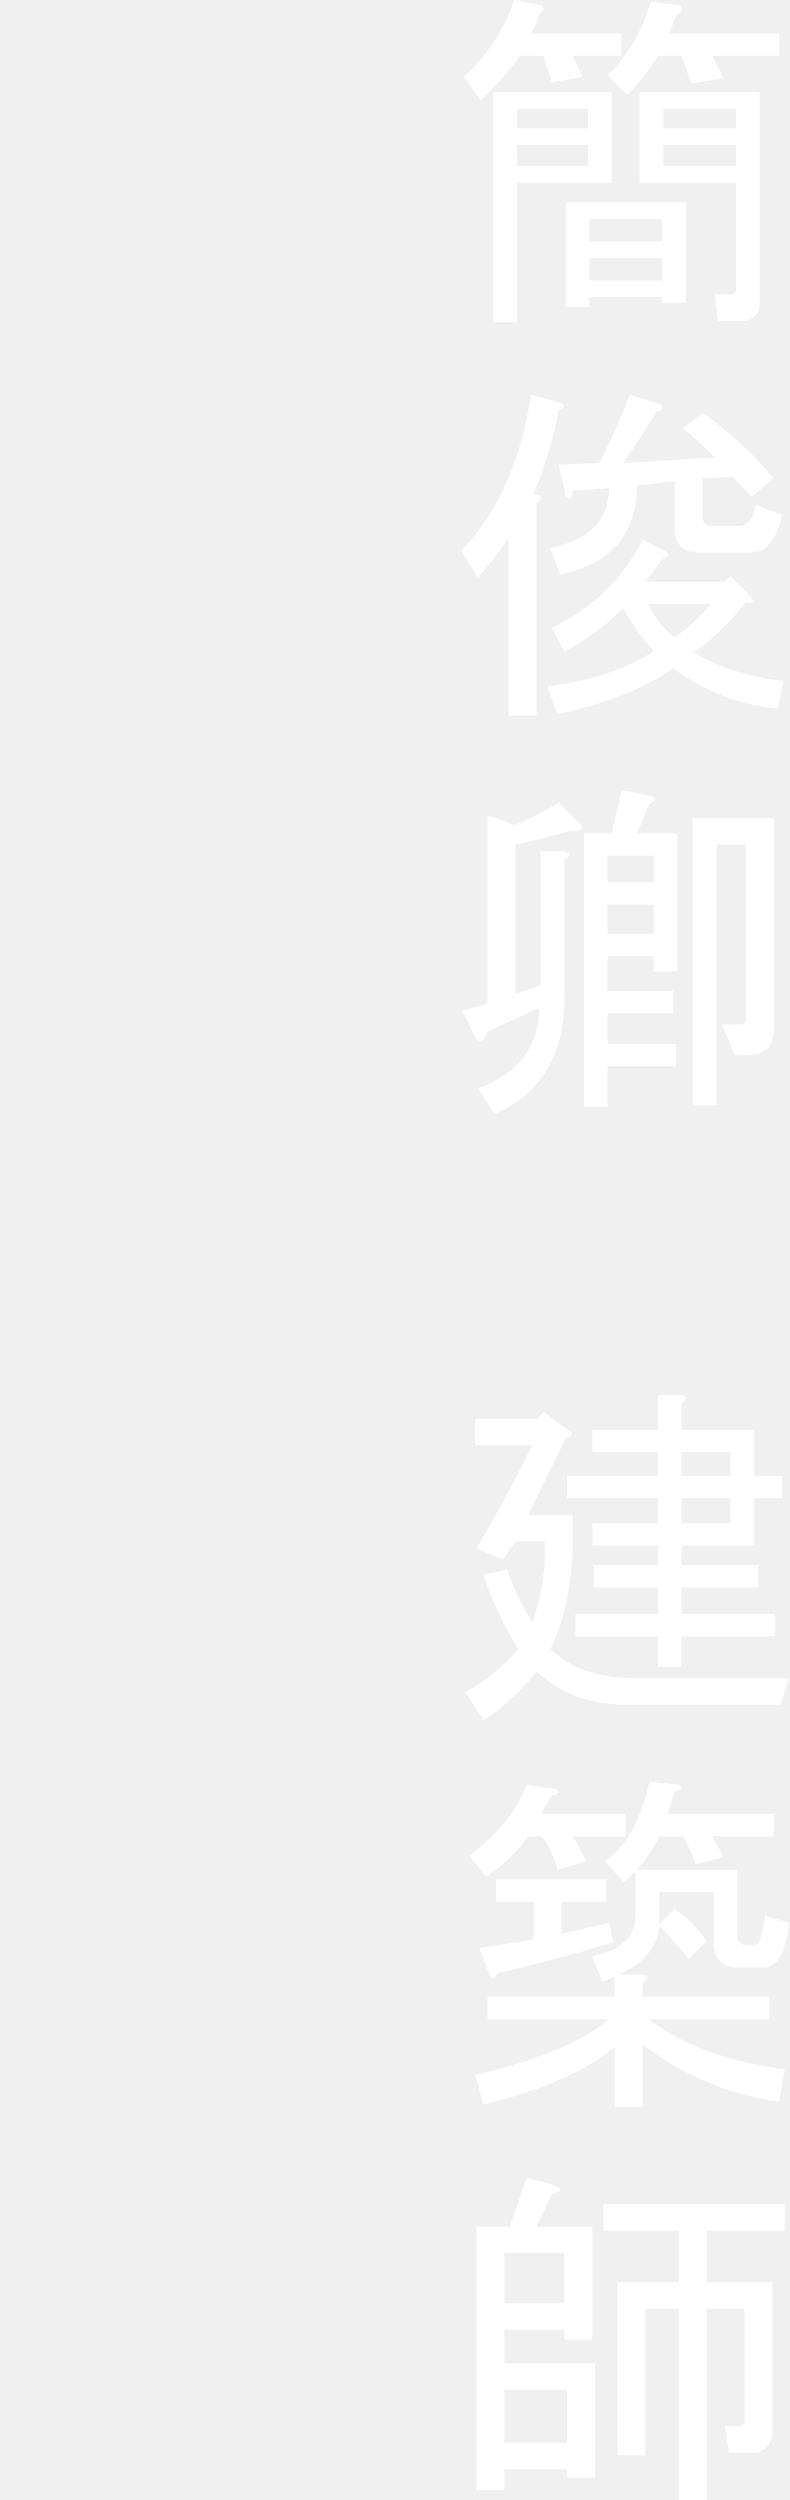
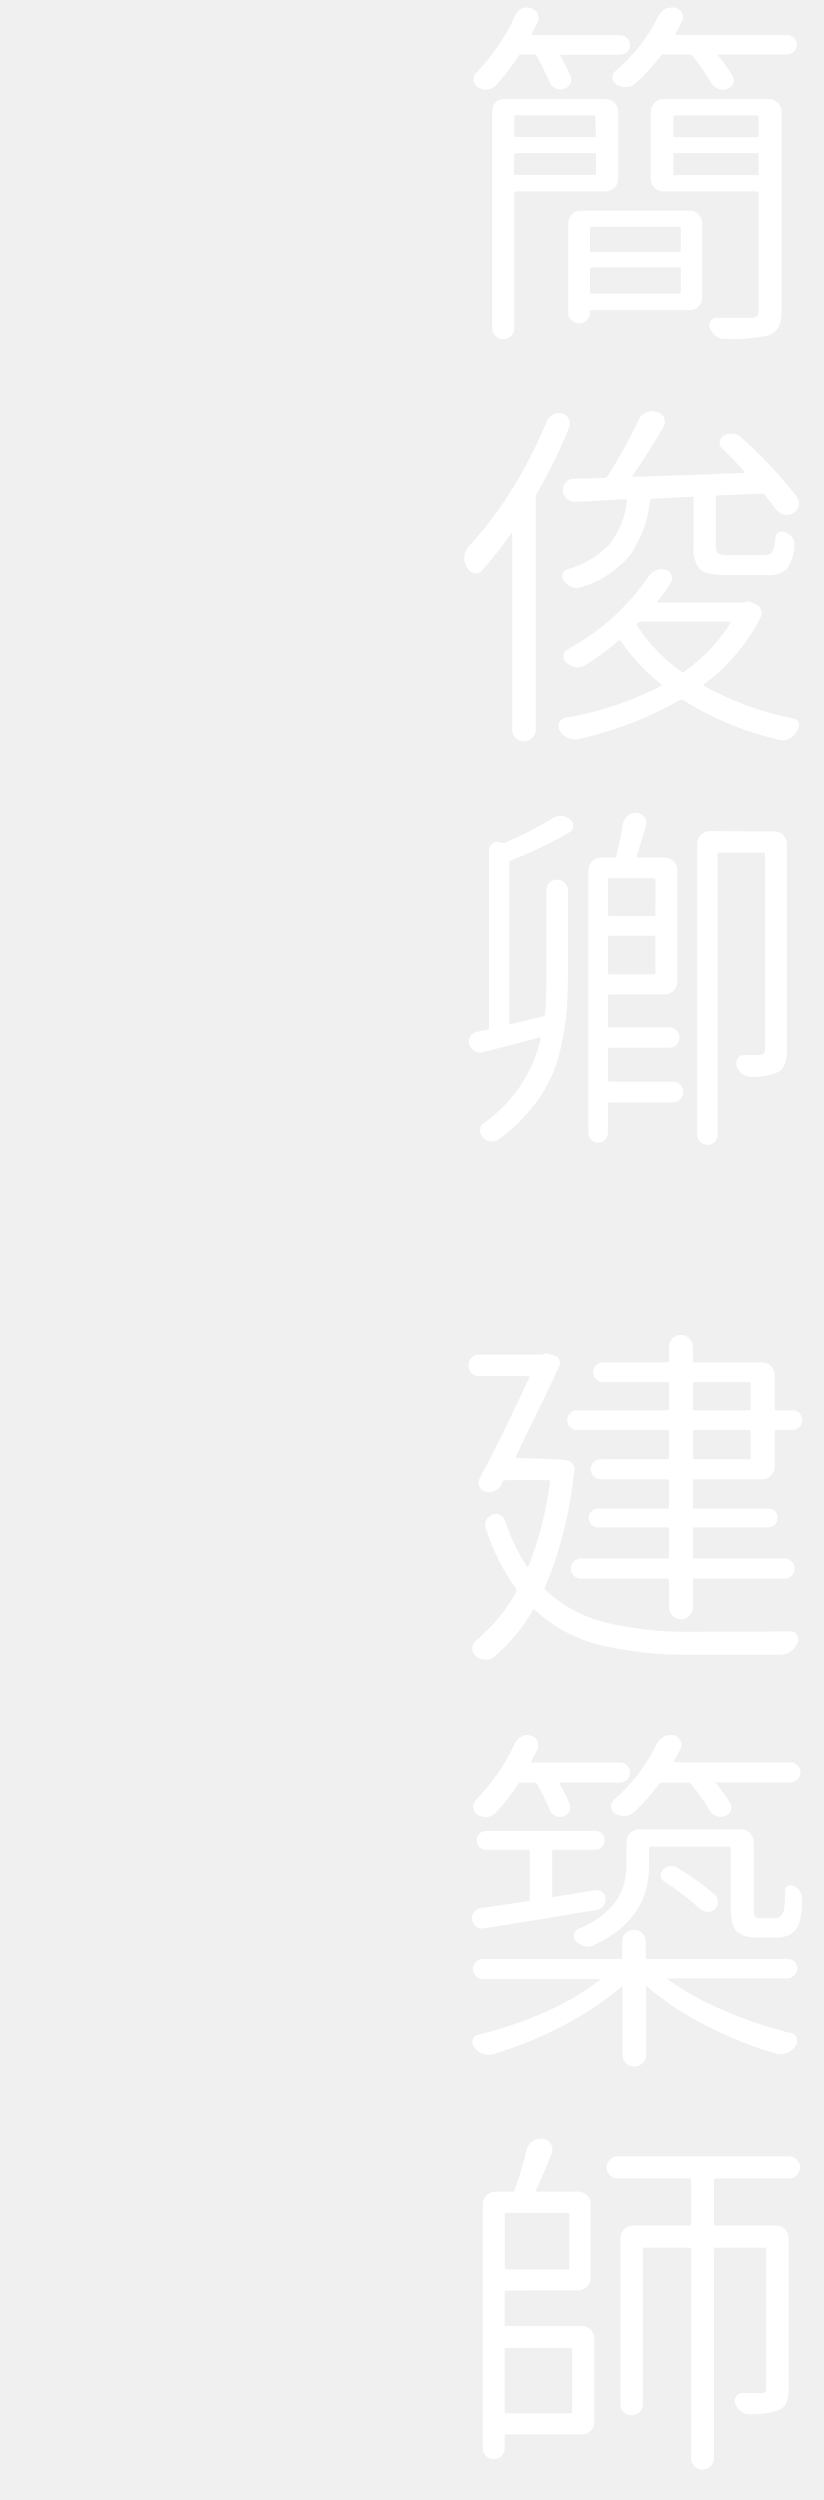
- <svg xmlns="http://www.w3.org/2000/svg" width="106.02" height="335.925" viewBox="0 0 106.02 335.925">
-   <g id="Group_305" data-name="Group 305" transform="translate(162 -2300.717)">
-     <g id="Group_303" data-name="Group 303" transform="translate(-947)">
-       <g id="Group_64" data-name="Group 64" transform="translate(-943)">
-         <g id="Group_63" data-name="Group 63">
-           <path id="Path_123" data-name="Path 123" d="M1799.333,2305.217h12.187v3h-6.562l1.312,2.812-4.125.75-1.125-3.562h-3.187a37.583,37.583,0,0,1-5.25,6l-2.25-3.188a23.926,23.926,0,0,0,6.75-10.312l3.75.75q.563.563-.375,1.125A7.534,7.534,0,0,1,1799.333,2305.217Zm-1.875,20.062v18.75h-3.188v-30.937h15.938v12.187Zm0-7.312h9.562v-2.625h-9.562Zm0,5.062h9.562v-2.812h-9.562Zm6.562,18.938V2327.9h16.125v13.5h-3.187v-.75h-9.75v1.313Zm3.188-8.813h9.75v-3h-9.75Zm0,5.25h9.75v-3h-9.75Zm25.5-33.187v3h-9l1.5,3-4.313.75-1.312-3.75H1816.4a27.254,27.254,0,0,1-4.125,5.25l-2.625-2.625a22.792,22.792,0,0,0,5.813-9.938l3.937.563q.747.563-.562,1.312c-.252.75-.563,1.565-.938,2.438Zm-18.75,20.062v-12.187h16.125v28.125a2.321,2.321,0,0,1-2.625,2.625h-3l-.375-3.563h2.062a.665.665,0,0,0,.75-.75v-14.25h-12.937Zm3.187-7.312h9.75v-2.625h-9.75Zm0,5.062h9.75v-2.812h-9.75Z" fill="#fff" />
-           <path id="Path_124" data-name="Path 124" d="M1803.458,2354.877c.5.375.375.688-.375.937a56.721,56.721,0,0,1-3.375,11.25l.75.188q.563.563-.375,1.125v28.5h-3.75v-23.813a48.331,48.331,0,0,1-4.125,5.25l-2.25-3.562q7.5-7.875,9.375-21Zm21.937,24,.75-.75,2.438,2.437q1.31,1.314-.375,1.125a39.368,39.368,0,0,1-6.938,6.75,29.43,29.43,0,0,0,12,3.75l-.75,3.75a27.54,27.54,0,0,1-14.062-5.437q-5.44,3.938-15.563,6.187l-1.312-3.75q8.811-1.125,14.25-4.687a39.992,39.992,0,0,1-4.125-5.813,30.641,30.641,0,0,1-7.875,5.813l-1.688-3.188a25.441,25.441,0,0,0,12.188-11.812l3,1.5c.75.5.685.814-.188.937l-2.437,3.188Zm3.563-11.438q-1.125-1.125-2.438-2.625l-4.125.188v5.062q0,1.314,1.125,1.313h3.75q1.872,0,2.25-2.813l3.563,1.313q-1.125,5.063-4.125,5.062h-7.125q-3.19,0-3.188-3.375v-6.187l-5.062.562q0,9.751-10.313,12l-1.312-3.562q7.875-1.687,7.875-8.063l-4.875.375q-.189,1.5-.938.75l-.937-4.312,5.437-.188a94.683,94.683,0,0,0,4.125-9.187l4.125,1.312q.747.751-.562.938-1.5,2.628-4.5,6.937l12.375-.75q-2.065-2.061-4.313-3.937l2.625-2.063a48.442,48.442,0,0,1,9.563,8.813Zm-5.438,14.438h-8.437a12.478,12.478,0,0,0,3.562,4.5A27.3,27.3,0,0,0,1823.52,2381.877Z" fill="#fff" />
-           <path id="Path_125" data-name="Path 125" d="M1805.9,2411.379q.936,1.125-1.312.937a70.547,70.547,0,0,1-7.313,1.875v20.063l3.375-1.125v-18h3q1.5.189.188,1.125v18.375q0,11.813-9.375,15.75l-2.25-3.375q8.249-3.186,8.25-10.875l-6.938,3.187q-.751,2.25-1.687.75l-1.688-3.562,3.375-.938v-25.312l3.563,1.312a33.5,33.5,0,0,0,6-3Zm9.375-3.75q1.5.378,0,1.125l-1.687,3.937h5.437v18.563h-3.187v-2.063h-6.188v4.688h8.813v3h-8.813V2441h9.188v3h-9.188v5.437h-3.187v-36.75h3.75l1.312-5.812Zm-5.625,11.625h6.188v-3.563h-6.188Zm0,6.937h6.188v-3.937h-6.188Zm22.313-15.562v28.312q0,3.564-3.375,3.563h-1.875l-1.688-4.125h2.438a.663.663,0,0,0,.75-.75v-23.438h-3.938v35.063h-3.187v-38.625Z" fill="#fff" />
-           <path id="Path_126" data-name="Path 126" d="M1834.02,2526.215l-1.125,3.562H1812.27q-7.5,0-12.187-4.5a26.285,26.285,0,0,1-7.125,6.563l-2.438-3.75a23.917,23.917,0,0,0,7.125-5.813,44.872,44.872,0,0,1-4.687-9.937l3.187-.75a35.1,35.1,0,0,0,3.375,7.125,27.015,27.015,0,0,0,1.688-9.188v-1.687h-3.938l-1.687,2.437-3.563-1.5q4.122-6.935,7.5-13.875h-7.687v-3.562h8.437l.75-.938,3.75,2.813q.374.378-.75.75l-5.062,10.312h6v2.813q0,9.189-3,15.187,3.749,3.938,11.812,3.938Zm-17.625-27.188v-3.187h-8.812v-3h8.812v-4.688h3q1.5.189.188,1.125v3.563h9.75v6.187h3.75v3h-3.75v6.375h-9.75v2.625H1829.9v3h-10.312v3.563h12.562v3h-12.562v4.125H1816.4v-4.125h-11.062v-3H1816.4v-3.563h-8.625v-3h8.625V2508.4h-8.812v-3h8.812v-3.375h-12.187v-3Zm9.75-3.187h-6.562v3.187h6.562Zm0,6.187h-6.562v3.375h6.562Z" fill="#fff" />
-           <path id="Path_127" data-name="Path 127" d="M1791.083,2550.092q5.81-4.5,7.687-9.563l3.75.563c.873.252.75.562-.375.937l-1.5,2.438h11.438v3h-7.125a14.239,14.239,0,0,1,1.687,3.375l-3.75,1.125a12.319,12.319,0,0,0-2.062-4.5h-1.875a21.168,21.168,0,0,1-5.625,5.437Zm41.625,33a37.985,37.985,0,0,1-18.375-7.688v8.438h-3.75v-8.063q-6.187,5.063-17.625,7.688l-1.125-3.938q12.749-3,18-7.5H1793.52v-3h17.063V2566.4l-1.688.563-1.312-3.375q5.81-1.125,5.812-5.625v-5.813l-1.5,1.5-2.625-2.812q4.311-3,6-10.688l3.938.375q.747.751-.563.938l-.937,3h14.25v3h-8.25q.747,1.314,1.5,2.812l-3.75.938a16.594,16.594,0,0,0-1.688-3.75h-3.187a20.093,20.093,0,0,1-3,4.5h13.5v8.812a1.159,1.159,0,0,0,1.312,1.313h.938q.747,0,1.125-1.875l.375-2.063,3.187.938q-.562,6-3.562,6h-3.188q-3.375,0-3.375-3.375v-6.75h-7.312v4.312l2.062-2.062a17.663,17.663,0,0,1,4.313,4.312l-2.438,2.438a51.5,51.5,0,0,0-3.937-4.5q-.378,4.315-5.438,6.562h3q1.5.189.188,1.125v1.875H1831.4v3h-16.312q6.935,5.251,18.375,6.75Zm-23.25-26.813h-6v4.313l6.375-1.5.562,2.625q-8.064,2.439-15.562,4.125-.751,1.5-1.125,0l-1.313-3.375,7.313-1.125v-5.063h-5.063v-3h14.813Z" fill="#fff" />
-           <path id="Path_128" data-name="Path 128" d="M1796.52,2599.892l2.25-6.563,3.375.938q2.25.751,0,1.312l-2.062,4.313h7.5v15.187h-3.75v-1.312h-8.063v4.5h12.188v15.375h-3.75v-1.125h-8.438v2.812h-3.75v-35.437Zm7.313,3.562h-8.063v6.75h8.063Zm-8.063,18.375v7.125h8.438v-7.125Zm13.313-21.375v-3.562h24.375v3.562h-10.5v6.938h8.812v19.875a2.652,2.652,0,0,1-3,3h-2.812l-.563-3.563h1.875a.663.663,0,0,0,.75-.75v-15h-5.062v25.688h-3.75v-25.688h-4.5v19.688h-3.75v-23.25h8.25v-6.938Z" fill="#fff" />
-         </g>
-       </g>
-       <rect id="Rectangle_159" data-name="Rectangle 159" width="44" height="110" transform="translate(785 2301)" fill="none" />
+ <svg xmlns="http://www.w3.org/2000/svg" viewBox="0 0 108 328">
+   <defs>
+     <style>.cls-1{fill:#fff;}.cls-2{fill:none;}</style>
+   </defs>
+   <g id="圖層_2" data-name="圖層 2">
+     <g id="圖層_1-2" data-name="圖層 1">
+       <path class="cls-1" d="M70.43,7.34a.36.36,0,0,0-.33-.19H68.36a.34.34,0,0,0-.32.19,35.1,35.1,0,0,1-3,3.89,1.78,1.78,0,0,1-1.15.52,1.92,1.92,0,0,1-1.24-.33,1.19,1.19,0,0,1-.52-1,1.26,1.26,0,0,1,.33-.85A26.13,26.13,0,0,0,67.61,2a1.84,1.84,0,0,1,.85-.89A1.72,1.72,0,0,1,69.21,1a1.35,1.35,0,0,1,.47.09,1.2,1.2,0,0,1,.86.7,1.35,1.35,0,0,1,0,1.13c-.25.53-.52,1-.8,1.5-.06.12,0,.19.14.19H81.35a1.28,1.28,0,0,1,.91.37,1.25,1.25,0,0,1,0,1.83,1.28,1.28,0,0,1-.91.37H73.66c-.16,0-.2.07-.14.19a19.81,19.81,0,0,1,1.31,2.53,1.24,1.24,0,0,1,0,1.08,1.29,1.29,0,0,1-.84.68,1.57,1.57,0,0,1-1.13-.09,1.51,1.51,0,0,1-.77-.82C71.63,9.69,71.08,8.56,70.43,7.34ZM81.11,23.47a1.58,1.58,0,0,1-.49,1.15,1.65,1.65,0,0,1-1.19.49H67.71a.21.21,0,0,0-.24.23V43.06a1.43,1.43,0,0,1-.42,1,1.43,1.43,0,0,1-2.06,0,1.43,1.43,0,0,1-.42-1V14.65A1.64,1.64,0,0,1,65,13.46,1.53,1.53,0,0,1,66.21,13H79.43a1.67,1.67,0,0,1,1.68,1.68Zm-3-8.11c0-.16-.06-.24-.19-.24H67.71a.21.21,0,0,0-.24.24v2.39a.21.21,0,0,0,.24.23H78c.13,0,.19-.08.19-.23Zm-10.69,7.4c0,.13.08.19.24.19H78a.17.17,0,0,0,.19-.19V20.28a.17.17,0,0,0-.19-.19H67.71c-.16,0-.24.06-.24.19Zm23.07,4.88a1.55,1.55,0,0,1,1.17.49,1.69,1.69,0,0,1,.47,1.2V39a1.69,1.69,0,0,1-.47,1.2,1.55,1.55,0,0,1-1.17.49H77.6a.17.17,0,0,0-.19.19V41a1.43,1.43,0,1,1-2.86,0V29.33a1.69,1.69,0,0,1,.47-1.2,1.53,1.53,0,0,1,1.17-.49ZM89.32,30c0-.16-.07-.24-.19-.24H77.65a.21.21,0,0,0-.24.24v2.86c0,.12.08.19.24.19H89.13a.17.17,0,0,0,.19-.19Zm-11.91,8.3a.21.21,0,0,0,.24.23H89.13c.12,0,.19-.08.19-.23v-3c0-.15-.07-.23-.19-.23H77.65a.21.21,0,0,0-.24.23ZM88.61,4.39c-.06.12,0,.19.1.19h14.53a1.28,1.28,0,0,1,.91.37,1.25,1.25,0,0,1,0,1.83,1.28,1.28,0,0,1-.91.37H94.33c-.15,0-.18.07-.09.19a23.51,23.51,0,0,1,1.87,2.58,1.24,1.24,0,0,1-.7,1.78,1.82,1.82,0,0,1-.56.09,1.57,1.57,0,0,1-.66-.14,1.84,1.84,0,0,1-.89-.79,24.88,24.88,0,0,0-2.44-3.52.44.44,0,0,0-.37-.19H87a.41.41,0,0,0-.32.19,26.63,26.63,0,0,1-3.24,3.56,1.9,1.9,0,0,1-1.22.52,2.18,2.18,0,0,1-1.31-.33,1.06,1.06,0,0,1-.14-1.78,22.24,22.24,0,0,0,5.62-7.22,2.36,2.36,0,0,1,.94-.94A1.84,1.84,0,0,1,88.1,1a2.56,2.56,0,0,1,.47,0,1.3,1.3,0,0,1,.89.71,1.17,1.17,0,0,1,0,1.12C89.24,3.28,89,3.79,88.61,4.39ZM100.85,13a1.59,1.59,0,0,1,1.19.49,1.63,1.63,0,0,1,.5,1.19V40.76a4.77,4.77,0,0,1-.4,2.16A2.48,2.48,0,0,1,100.8,44a20.59,20.59,0,0,1-5.53.47H95a1.76,1.76,0,0,1-1.13-.42,2.48,2.48,0,0,1-.75-1,1,1,0,0,1,.1-.94A.9.9,0,0,1,94,41.7h4.55a1.08,1.08,0,0,0,.77-.21,1,1,0,0,0,.22-.73V25.34c0-.15-.07-.23-.19-.23H87.07a1.67,1.67,0,0,1-1.2-.49,1.58,1.58,0,0,1-.49-1.15V14.65A1.67,1.67,0,0,1,87.07,13Zm-1.31,2.39c0-.16-.07-.24-.19-.24H88.52c-.12,0-.19.08-.19.24v2.39c0,.15.07.23.19.23H99.35c.12,0,.19-.08.19-.23Zm-11.21,7.4a.17.17,0,0,0,.19.19H99.35a.17.17,0,0,0,.19-.19V20.28a.17.17,0,0,0-.19-.19H88.52a.17.17,0,0,0-.19.19Z" />
+       <path class="cls-1" d="M71.74,55.27a1.56,1.56,0,0,1,.8-.89,1.61,1.61,0,0,1,.75-.19,1.8,1.8,0,0,1,.46.05,1.41,1.41,0,0,1,.9.75,1.3,1.3,0,0,1,0,1.12,67,67,0,0,1-4.26,8.72.74.74,0,0,0-.1.37V95.72a1.43,1.43,0,0,1-.47,1.1,1.53,1.53,0,0,1-1.1.45,1.47,1.47,0,0,1-1.08-.45,1.52,1.52,0,0,1-.44-1.1V70c0-.06,0-.09,0-.09a.11.11,0,0,0-.09,0,51.12,51.12,0,0,1-3.85,4.92,1.09,1.09,0,0,1-1,.37,1.15,1.15,0,0,1-.89-.61,2.38,2.38,0,0,1-.14-.23,2.31,2.31,0,0,1-.33-1.17,2.16,2.16,0,0,1,.52-1.41,48.24,48.24,0,0,0,5.74-7.57A60.41,60.41,0,0,0,71.74,55.27Zm26,23.67a1.41,1.41,0,0,1,.94.14l.61.28a1.27,1.27,0,0,1,.59.68,1.12,1.12,0,0,1-.07.91,24.56,24.56,0,0,1-7.46,8.82.18.18,0,0,0,0,.14c0,.06,0,.09,0,.09a41.19,41.19,0,0,0,11.72,4.27.87.87,0,0,1,.75.61,1.57,1.57,0,0,1,0,.37,1,1,0,0,1-.19.61l-.09.09a2.26,2.26,0,0,1-1.88,1.18,1.89,1.89,0,0,1-.56-.1,40.36,40.36,0,0,1-12.51-5.2.42.42,0,0,0-.38,0A47.33,47.33,0,0,1,75.72,97a2.42,2.42,0,0,1-.47,0,1.68,1.68,0,0,1-.84-.24,2.14,2.14,0,0,1-1-.93,1.2,1.2,0,0,1-.14-.57,1.22,1.22,0,0,1,.09-.42,1.13,1.13,0,0,1,.75-.65A43.24,43.24,0,0,0,86.74,90a.41.41,0,0,0,.07-.11.1.1,0,0,0-.07-.12,25.69,25.69,0,0,1-5.3-5.67.21.21,0,0,0-.33,0,36.34,36.34,0,0,1-4.26,3.14,1.87,1.87,0,0,1-1.29.28,2.41,2.41,0,0,1-1.24-.56,1.08,1.08,0,0,1-.38-.94,1,1,0,0,1,.56-.84,30.3,30.3,0,0,0,10.6-9.56,2,2,0,0,1,1-.8,1.74,1.74,0,0,1,.66-.14,2.37,2.37,0,0,1,.61.09,1.17,1.17,0,0,1,.75.75,1.11,1.11,0,0,1-.15,1,26.9,26.9,0,0,1-1.68,2.35c-.1.12-.07.19.09.19h11.2A.34.34,0,0,0,97.75,78.94ZM75.49,65.86a1.65,1.65,0,0,1-1.13-.42,1.54,1.54,0,0,1-.51-1.08,1.39,1.39,0,0,1,.37-1.08,1.35,1.35,0,0,1,1-.47l4.13-.09a.7.7,0,0,0,.33-.19,70.8,70.8,0,0,0,4.12-7.45,1.73,1.73,0,0,1,.94-.94,1.85,1.85,0,0,1,.8-.19,1.89,1.89,0,0,1,.56.1l.19,0a1.3,1.3,0,0,1,.84.78A1.24,1.24,0,0,1,87.07,56c-1.32,2.25-2.67,4.39-4.08,6.42-.06.09,0,.14.09.14q5.11-.13,14.58-.52a.07.07,0,0,0,.07,0,.08.08,0,0,0,0-.1q-1.5-1.68-3-3.09a1,1,0,0,1-.3-.91,1,1,0,0,1,.54-.78,1.94,1.94,0,0,1,2.3.24,61.27,61.27,0,0,1,7.21,7.68,1.42,1.42,0,0,1,.33.89v.33a1.59,1.59,0,0,1-.7,1,1.55,1.55,0,0,1-1.22.23,1.77,1.77,0,0,1-1.08-.7c-.4-.56-.9-1.21-1.5-1.92a.28.28,0,0,0-.33-.14L94.15,65c-.16,0-.24.11-.24.23v6.47c0,.47.1.78.31.92a2.67,2.67,0,0,0,1.33.21h4.69a1.22,1.22,0,0,0,1.08-.42,5,5,0,0,0,.42-1.88.75.75,0,0,1,.42-.7,1,1,0,0,1,.89,0,2.1,2.1,0,0,1,.92.75,1.42,1.42,0,0,1,.25,1.08,5.49,5.49,0,0,1-1,3,3.39,3.39,0,0,1-2.51.79H95.27q-2.62,0-3.45-.75a4.11,4.11,0,0,1-.82-3V65.34c0-.12-.07-.18-.23-.18l-5.2.28c-.16,0-.25.06-.28.19a15.28,15.28,0,0,1-2.61,7.17,13.32,13.32,0,0,1-6.44,4.26A1.57,1.57,0,0,1,75,77a2.27,2.27,0,0,1-1-.77,1,1,0,0,1-.19-.92.85.85,0,0,1,.65-.63,11.55,11.55,0,0,0,5.56-3.35,11.06,11.06,0,0,0,2.23-5.65c0-.13,0-.19-.19-.19Zm8.58,15.7a.54.54,0,0,0-.38.14l-.09.1q-.15.14,0,.33a22.92,22.92,0,0,0,5.81,6,.32.32,0,0,0,.33,0,21.69,21.69,0,0,0,6.09-6.38c.07-.12,0-.19-.09-.19Z" />
+       <path class="cls-1" d="M67,112.89a.26.26,0,0,0-.18.29v21q0,.23.18.18l4.27-1a.29.29,0,0,0,.23-.23c.13-1.38.19-3,.19-4.92V116.83a1.37,1.37,0,0,1,.4-1,1.29,1.29,0,0,1,1-.42,1.37,1.37,0,0,1,1,.42,1.35,1.35,0,0,1,.42,1v11.39c0,1.75-.06,3.32-.19,4.69a34.33,34.33,0,0,1-.73,4.48,18.4,18.4,0,0,1-4.17,8.39,22.34,22.34,0,0,1-4,3.72,1.54,1.54,0,0,1-1.1.24,1.49,1.49,0,0,1-1-.56,1.27,1.27,0,0,1-.33-1,1.06,1.06,0,0,1,.47-.82,18.59,18.59,0,0,0,7.5-11.15.16.16,0,0,0,0-.1.22.22,0,0,0-.15,0q-3.47.93-7.4,1.92a1.3,1.3,0,0,1-1.1-.12,1.54,1.54,0,0,1-.73-.86,1.23,1.23,0,0,1-.09-.43,1.11,1.11,0,0,1,.18-.61,1.17,1.17,0,0,1,.85-.61c.22-.06.7-.17,1.45-.32a.22.22,0,0,0,.19-.24V111.54a1,1,0,0,1,.49-.9,1.08,1.08,0,0,1,1.06-.09l.18,0a.51.51,0,0,0,.42,0,52.32,52.32,0,0,0,6.19-3.19,2.17,2.17,0,0,1,1.08-.33,1.93,1.93,0,0,1,1.27.52.91.91,0,0,1,.37.84,1,1,0,0,1-.51.8A52.53,52.53,0,0,1,67,112.89Zm13,24.57a.21.21,0,0,0-.24.23v4a.21.21,0,0,0,.24.23h8.25a1.37,1.37,0,0,1,1,.38,1.21,1.21,0,0,1,.4.93,1.28,1.28,0,0,1-.4,1,1.31,1.31,0,0,1-1,.4H80a.21.21,0,0,0-.24.24v3.75a1.29,1.29,0,0,1-.37.91,1.25,1.25,0,0,1-1.83,0,1.29,1.29,0,0,1-.37-.91V114.16a1.67,1.67,0,0,1,1.64-1.64h1.73c.16,0,.25-.06.28-.19.38-1.5.67-2.92.89-4.26a1.91,1.91,0,0,1,.66-1.08,1.55,1.55,0,0,1,1-.33h.19a1.36,1.36,0,0,1,1,.61,1.24,1.24,0,0,1,.17,1.12c-.66,2.13-1.07,3.44-1.22,3.94,0,.13,0,.19.19.19h3.46a1.63,1.63,0,0,1,1.2.49,1.57,1.57,0,0,1,.49,1.15v14.63a1.67,1.67,0,0,1-1.69,1.68H80c-.16,0-.24.07-.24.19v3.94c0,.12.08.19.24.19h7.78a1.35,1.35,0,0,1,1.36,1.35,1.22,1.22,0,0,1-.4.94,1.34,1.34,0,0,1-1,.38Zm6-22c0-.16-.06-.24-.19-.24H80a.21.21,0,0,0-.24.24v4.5a.21.21,0,0,0,.24.23H85.8c.13,0,.19-.08.19-.23Zm-6.24,12.14a.21.21,0,0,0,.24.23H85.8c.13,0,.19-.08.19-.23V123c0-.15-.06-.23-.19-.23H80a.21.21,0,0,0-.24.23Zm21.8-18.52a1.63,1.63,0,0,1,1.2.49,1.67,1.67,0,0,1,.49,1.2v27.05c0,1.53-.44,2.5-1.31,2.9a8.3,8.3,0,0,1-3.43.56,2,2,0,0,1-1.87-1.45,1.23,1.23,0,0,1,.16-1,.92.92,0,0,1,.87-.4h2c.47-.06.7-.28.7-.65V112.05c0-.12-.08-.19-.23-.19H94.38c-.16,0-.23.07-.23.19V148.8a1.34,1.34,0,0,1-.38,1,1.22,1.22,0,0,1-.94.4,1.37,1.37,0,0,1-1.36-1.36V110.74a1.64,1.64,0,0,1,.5-1.2,1.59,1.59,0,0,1,1.19-.49Z" />
+       <path class="cls-1" d="M72.68,191.45a7.58,7.58,0,0,1,1.87.19,1.33,1.33,0,0,1,.61.46,1,1,0,0,1,.19.75,52.36,52.36,0,0,1-3.85,15.38.27.27,0,0,0,0,.33,17.86,17.86,0,0,0,8,4.33,46.29,46.29,0,0,0,11.37,1.2q9.09,0,12.89-.05a.89.89,0,0,1,.8.47,1.07,1.07,0,0,1,.19.56,1.26,1.26,0,0,1-.1.43l0,0a2.69,2.69,0,0,1-.87,1.15,2.07,2.07,0,0,1-1.29.45H90.86a50.13,50.13,0,0,1-12.14-1.27,19.2,19.2,0,0,1-8.53-4.59c-.12-.1-.22-.08-.28,0a23,23,0,0,1-5.16,6.19,1.53,1.53,0,0,1-1,.33h-.19a1.87,1.87,0,0,1-1.17-.52,1.32,1.32,0,0,1,.05-2,21.74,21.74,0,0,0,5.29-6.38.35.35,0,0,0,0-.37,29.34,29.34,0,0,1-4-7.92,1.44,1.44,0,0,1,.05-1.08,1.41,1.41,0,0,1,.8-.75,1.15,1.15,0,0,1,1,0,1.32,1.32,0,0,1,.68.75,27.45,27.45,0,0,0,2.86,6.05.16.16,0,0,0,.11,0s.09,0,.12-.1a45.25,45.25,0,0,0,2.81-11.06.17.17,0,0,0-.18-.19H66.3a.36.36,0,0,0-.33.19l-.18.38a1.87,1.87,0,0,1-.89.84,1.63,1.63,0,0,1-1.22.09,1.19,1.19,0,0,1-.75-1.73q2.81-5.2,6.51-13.22c.06-.12,0-.19-.09-.19H62.88a1.33,1.33,0,0,1-1-.42,1.35,1.35,0,0,1-.43-1,1.28,1.28,0,0,1,.43-1,1.35,1.35,0,0,1,1-.4h8.2a.12.12,0,0,0,.1-.05,1.66,1.66,0,0,1,.51-.09.93.93,0,0,1,.42.09l.66.19a.86.86,0,0,1,.61.52,1,1,0,0,1,0,.84q-1.55,3.38-5.72,11.86c-.06.13,0,.19.14.19Zm14.9,0a.17.17,0,0,0,.19-.19v-3.42c0-.15-.06-.23-.19-.23H75.68a1.21,1.21,0,0,1-.89-.38,1.24,1.24,0,0,1-.38-.91,1.26,1.26,0,0,1,.38-.92,1.2,1.2,0,0,1,.89-.37h11.9a.17.17,0,0,0,.19-.19v-3.28c0-.16-.06-.23-.19-.23H79.15a1.27,1.27,0,0,1-.94-.38,1.24,1.24,0,0,1-.38-.91,1.28,1.28,0,0,1,1.32-1.29h8.43c.13,0,.19-.08.19-.24v-1.82a1.49,1.49,0,0,1,.47-1.08,1.52,1.52,0,0,1,2.2,0,1.49,1.49,0,0,1,.47,1.08v1.82c0,.16.06.24.19.24H100a1.57,1.57,0,0,1,1.15.49,1.61,1.61,0,0,1,.49,1.15v4.45c0,.13.08.19.23.19h2.07a1.28,1.28,0,0,1,1.31,1.29,1.24,1.24,0,0,1-.38.91,1.27,1.27,0,0,1-.93.38h-2.07a.21.21,0,0,0-.23.23v4.55a1.63,1.63,0,0,1-.49,1.19,1.58,1.58,0,0,1-1.15.5H91.1c-.13,0-.19.06-.19.18v3.43c0,.15.06.23.19.23h9.7a1.2,1.2,0,0,1,.87.35,1.22,1.22,0,0,1,.35.87,1.28,1.28,0,0,1-.35.89,1.14,1.14,0,0,1-.87.37H91.1a.17.17,0,0,0-.19.19v3.66c0,.15.06.23.19.23h11.72a1.32,1.32,0,1,1,0,2.63H91.1c-.13,0-.19.08-.19.23v3.52a1.53,1.53,0,0,1-.47,1.12,1.52,1.52,0,0,1-2.2,0,1.53,1.53,0,0,1-.47-1.12v-3.52c0-.15-.06-.23-.19-.23H76.33a1.32,1.32,0,1,1,0-2.63H87.58c.13,0,.19-.08.19-.23v-3.66a.17.17,0,0,0-.19-.19H78.49a1.28,1.28,0,0,1-1.27-1.26,1.17,1.17,0,0,1,.38-.87,1.28,1.28,0,0,1,.89-.35h9.09c.13,0,.19-.08.19-.23v-3.43c0-.12-.06-.18-.19-.18H78.82a1.25,1.25,0,0,1-.94-.4,1.34,1.34,0,0,1-.38-.94,1.24,1.24,0,0,1,.38-.91,1.27,1.27,0,0,1,.94-.38Zm3.52-10.12c-.13,0-.19.07-.19.23v3.28a.17.17,0,0,0,.19.19h7.17c.16,0,.23-.06.23-.19v-3.28c0-.16-.07-.23-.23-.23Zm7.17,10.12c.16,0,.23-.06.23-.19v-3.42a.2.2,0,0,0-.23-.23H91.1c-.13,0-.19.08-.19.23v3.42a.17.17,0,0,0,.19.19Z" />
+       <path class="cls-1" d="M63.49,253a1.3,1.3,0,0,1-1-.23,1.33,1.33,0,0,1-.56-1.13,1.11,1.11,0,0,1,.28-.75,1.3,1.3,0,0,1,.89-.56c.56-.06,1.54-.2,2.93-.42s2.49-.38,3.3-.47c.13,0,.19-.12.19-.28v-6.28a.17.17,0,0,0-.19-.19H63.77a1.16,1.16,0,0,1-.87-.37,1.26,1.26,0,0,1,0-1.74,1.16,1.16,0,0,1,.87-.37H78.11a1.13,1.13,0,0,1,.87.37,1.26,1.26,0,0,1,0,1.74,1.13,1.13,0,0,1-.87.37H72.63a.17.17,0,0,0-.19.19v5.81c0,.16.06.22.19.19l5.48-.89a1.25,1.25,0,0,1,.92.26,1.11,1.11,0,0,1,.44.82,1.6,1.6,0,0,1-.32,1,1.42,1.42,0,0,1-.9.52l-7.52,1.24Zm40.71,4.32a1.18,1.18,0,0,1,.4.91,1.28,1.28,0,0,1-.4.94,1.35,1.35,0,0,1-1,.4H87.68c-.07,0-.1,0-.1,0a.16.16,0,0,0,0,.1,38.19,38.19,0,0,0,7.38,4.1,53.14,53.14,0,0,0,8.93,3,.9.9,0,0,1,.66.66,1.56,1.56,0,0,1,.05.33,1.12,1.12,0,0,1-.19.61.39.39,0,0,1-.1.14,2.31,2.31,0,0,1-1.87,1,2.5,2.5,0,0,1-.66-.09,51.18,51.18,0,0,1-9.23-3.71,37.35,37.35,0,0,1-7.69-5.11l-.09,0a.08.08,0,0,0,0,.07v8.9a1.52,1.52,0,0,1-1.55,1.55,1.53,1.53,0,0,1-1.1-.44,1.5,1.5,0,0,1-.44-1.11v-8.86s0-.05-.05-.07a.09.09,0,0,0-.09,0,38.9,38.9,0,0,1-7.64,5.11,53.4,53.4,0,0,1-9.15,3.75,3,3,0,0,1-.7.09,2.28,2.28,0,0,1-1.83-1,1,1,0,0,1-.23-.61.88.88,0,0,1,0-.33.86.86,0,0,1,.65-.65A55.65,55.65,0,0,0,71.5,264a34.39,34.39,0,0,0,7.22-4.24.1.1,0,0,0,0-.1.08.08,0,0,0-.07,0H63.44a1.35,1.35,0,0,1-1-.4,1.32,1.32,0,0,1-.4-.94,1.22,1.22,0,0,1,.4-.91,1.37,1.37,0,0,1,1-.38h18c.12,0,.19-.08.19-.23v-2.11a1.44,1.44,0,0,1,.44-1.06,1.53,1.53,0,0,1,1.1-.44,1.5,1.5,0,0,1,1.1.44,1.44,1.44,0,0,1,.45,1.06v2.11c0,.15.06.23.19.23h18.28A1.37,1.37,0,0,1,104.2,257.33ZM70.47,234.08a.32.32,0,0,0-.32-.19H68.32a.33.33,0,0,0-.33.19A30.37,30.37,0,0,1,65,237.87a1.73,1.73,0,0,1-1.15.52,1.92,1.92,0,0,1-1.24-.33,1.15,1.15,0,0,1-.52-.89,1.25,1.25,0,0,1,.33-1,26.64,26.64,0,0,0,5.15-7.46,1.84,1.84,0,0,1,.85-.89,1.74,1.74,0,0,1,.75-.19,1.37,1.37,0,0,1,.47.1,1.2,1.2,0,0,1,.86.7,1.35,1.35,0,0,1,0,1.13c-.25.53-.52,1-.8,1.5-.06.12,0,.18.14.18H81.35a1.29,1.29,0,0,1,.91.38,1.29,1.29,0,0,1,0,1.87,1.29,1.29,0,0,1-.91.38H73.57c-.16,0-.21.06-.14.19.56,1,1,1.9,1.31,2.62a1.23,1.23,0,0,1-.07,1,1.29,1.29,0,0,1-.8.66,1.34,1.34,0,0,1-1.05-.12,1.49,1.49,0,0,1-.71-.8A36.49,36.49,0,0,0,70.47,234.08Zm31,20.11H99.25a3.89,3.89,0,0,1-2.53-.71,2.26,2.26,0,0,1-.65-1.19,12.44,12.44,0,0,1-.19-2.65v-7.13c0-.15-.06-.23-.19-.23H85.33c-.12,0-.18.08-.18.23v2.35q0,7-7.27,10.36a1.84,1.84,0,0,1-.8.18,2.19,2.19,0,0,1-1.54-.75,1,1,0,0,1-.24-.89.88.88,0,0,1,.56-.7,10.9,10.9,0,0,0,5-3.68,8.39,8.39,0,0,0,1.33-4.62v-3.09A1.67,1.67,0,0,1,83.88,240H97.19a1.67,1.67,0,0,1,1.2.49,1.63,1.63,0,0,1,.49,1.2v8.16a7,7,0,0,0,.09,1.5.53.53,0,0,0,.33.25,2.09,2.09,0,0,0,.61.07h1.41a2.29,2.29,0,0,0,1-.14,2,2,0,0,0,.56-1.07,23.91,23.91,0,0,0,.14-2.49.56.56,0,0,1,.35-.54.89.89,0,0,1,.73,0,1.76,1.76,0,0,1,1.12,1.64,10.7,10.7,0,0,1-.37,3.28,2.58,2.58,0,0,1-1.36,1.55A4.27,4.27,0,0,1,101.46,254.19ZM90.68,234.08a.35.35,0,0,0-.33-.19H86.79a.39.39,0,0,0-.33.19,27.54,27.54,0,0,1-3.19,3.61,1.88,1.88,0,0,1-1.24.56,2.24,2.24,0,0,1-1.34-.33,1,1,0,0,1-.51-.84,1.08,1.08,0,0,1,.37-.94,22.72,22.72,0,0,0,5.63-7.36,2.28,2.28,0,0,1,.93-.94,1.85,1.85,0,0,1,.8-.19,2.5,2.5,0,0,1,.47,0,1.27,1.27,0,0,1,.89.7,1.19,1.19,0,0,1,0,1.13,15.47,15.47,0,0,1-.84,1.55c-.07.12,0,.18.09.18h15.19a1.29,1.29,0,0,1,.91.38,1.29,1.29,0,0,1,0,1.87,1.29,1.29,0,0,1-.91.38H94.1c-.16,0-.19.06-.1.19a23.7,23.7,0,0,1,1.79,2.53,1.09,1.09,0,0,1,.11,1,1.2,1.2,0,0,1-.77.7,1.39,1.39,0,0,1-1.13,0,1.86,1.86,0,0,1-.89-.75A28.65,28.65,0,0,0,90.68,234.08Zm-3.57,12.75a.89.89,0,0,1-.42-.71.92.92,0,0,1,.28-.79,1.53,1.53,0,0,1,1.08-.52,1.56,1.56,0,0,1,.89.28,38.4,38.4,0,0,1,4.78,3.42,1.15,1.15,0,0,1,.47.94,1.45,1.45,0,0,1-.37,1,1.34,1.34,0,0,1-.94.39,1.31,1.31,0,0,1-1-.35A32.7,32.7,0,0,0,87.11,246.83Z" />
+       <path class="cls-1" d="M66.44,300.52a.2.2,0,0,0-.23.23V305c0,.12.08.19.23.19h9.89a1.53,1.53,0,0,1,1.17.49,1.64,1.64,0,0,1,.47,1.19v10.88a1.55,1.55,0,0,1-.47,1.17,1.59,1.59,0,0,1-1.17.47H66.44a.21.21,0,0,0-.23.23v1.6a1.41,1.41,0,0,1-.42,1,1.43,1.43,0,0,1-1,.42,1.43,1.43,0,0,1-1.45-1.45v-32a1.57,1.57,0,0,1,.49-1.17,1.69,1.69,0,0,1,1.2-.47h2.2c.13,0,.22-.08.28-.23A47.86,47.86,0,0,0,69.11,282a1.85,1.85,0,0,1,.75-1.07,1.7,1.7,0,0,1,1-.33.9.9,0,0,1,.28,0h.19a1.44,1.44,0,0,1,1.08,1.83c-.63,1.66-1.32,3.28-2.07,4.88,0,.15,0,.23.14.23h5.39A1.63,1.63,0,0,1,77,288a1.53,1.53,0,0,1,.49,1.17v9.71A1.55,1.55,0,0,1,77,300a1.58,1.58,0,0,1-1.15.5Zm8.25-10c0-.13-.08-.19-.23-.19h-8c-.15,0-.23.06-.23.19v7a.21.21,0,0,0,.23.23h8a.21.21,0,0,0,.23-.23Zm.38,17.71q0-.18-.24-.18H66.44c-.15,0-.23.06-.23.18v8.21c0,.12.08.18.23.18h8.39q.24,0,.24-.18Zm29.48-24.86a1.44,1.44,0,0,1,.42,1,1.46,1.46,0,0,1-.42,1,1.34,1.34,0,0,1-1,.44H93.91c-.16,0-.23.07-.23.19v5.77a.2.2,0,0,0,.23.23h7.92a1.61,1.61,0,0,1,1.15.49,1.58,1.58,0,0,1,.49,1.15v19.69a5.08,5.08,0,0,1-.28,1.9,1.86,1.86,0,0,1-1.08,1,11,11,0,0,1-3.84.51,1.68,1.68,0,0,1-1.1-.4,2.37,2.37,0,0,1-.73-1,1.14,1.14,0,0,1,.14-.94.92.92,0,0,1,.8-.42c.78,0,1.59,0,2.44,0a.72.72,0,0,0,.56-.16.85.85,0,0,0,.14-.54V295.13a.21.21,0,0,0-.23-.24H93.91c-.16,0-.23.08-.23.24V322.5a1.44,1.44,0,0,1-.45,1.06,1.48,1.48,0,0,1-2.11,0,1.44,1.44,0,0,1-.44-1.06V295.13a.21.21,0,0,0-.24-.24h-5.9c-.13,0-.19.08-.19.24v20.34a1.35,1.35,0,0,1-.45,1,1.47,1.47,0,0,1-1.05.42,1.43,1.43,0,0,1-1.45-1.45v-21.8a1.58,1.58,0,0,1,.49-1.15,1.65,1.65,0,0,1,1.19-.49h7.36a.21.21,0,0,0,.24-.23V286c0-.12-.08-.19-.24-.19H81a1.36,1.36,0,0,1-1-.44,1.46,1.46,0,0,1-.42-1,1.44,1.44,0,0,1,.42-1,1.36,1.36,0,0,1,1-.45h22.55A1.35,1.35,0,0,1,104.55,283.34Z" />
+       <rect class="cls-2" width="108" height="328" />
    </g>
  </g>
</svg>
